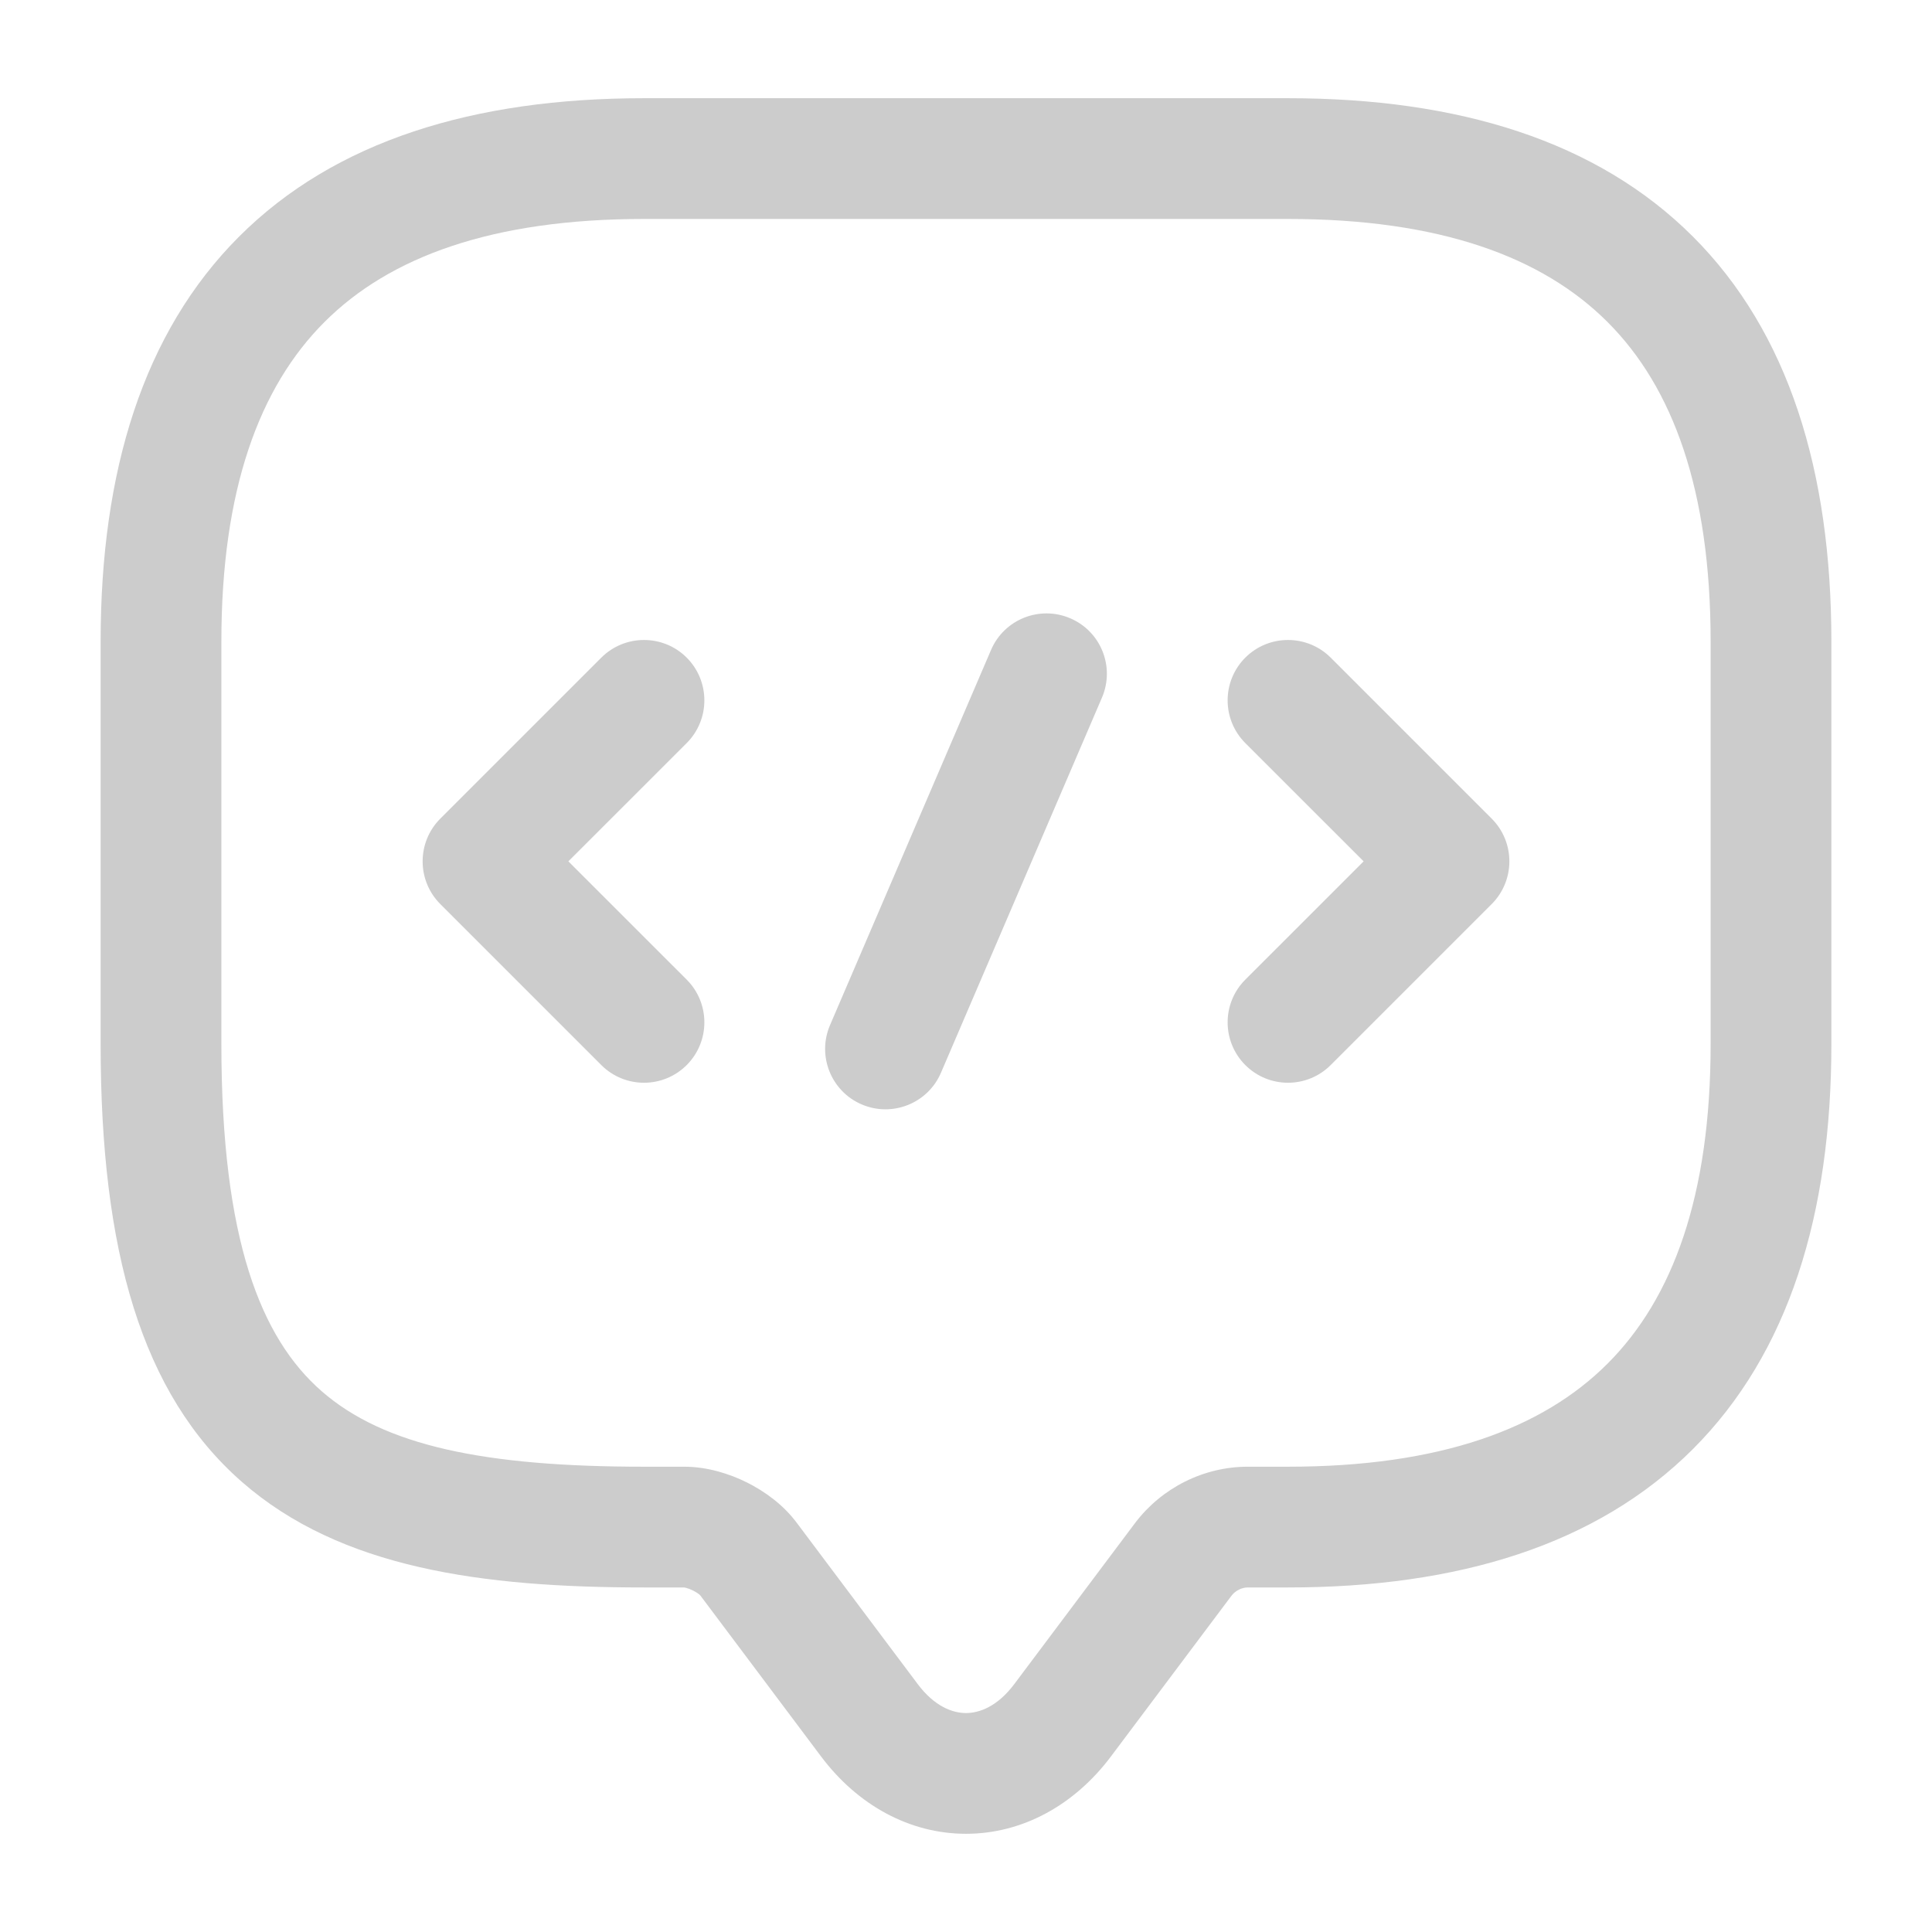
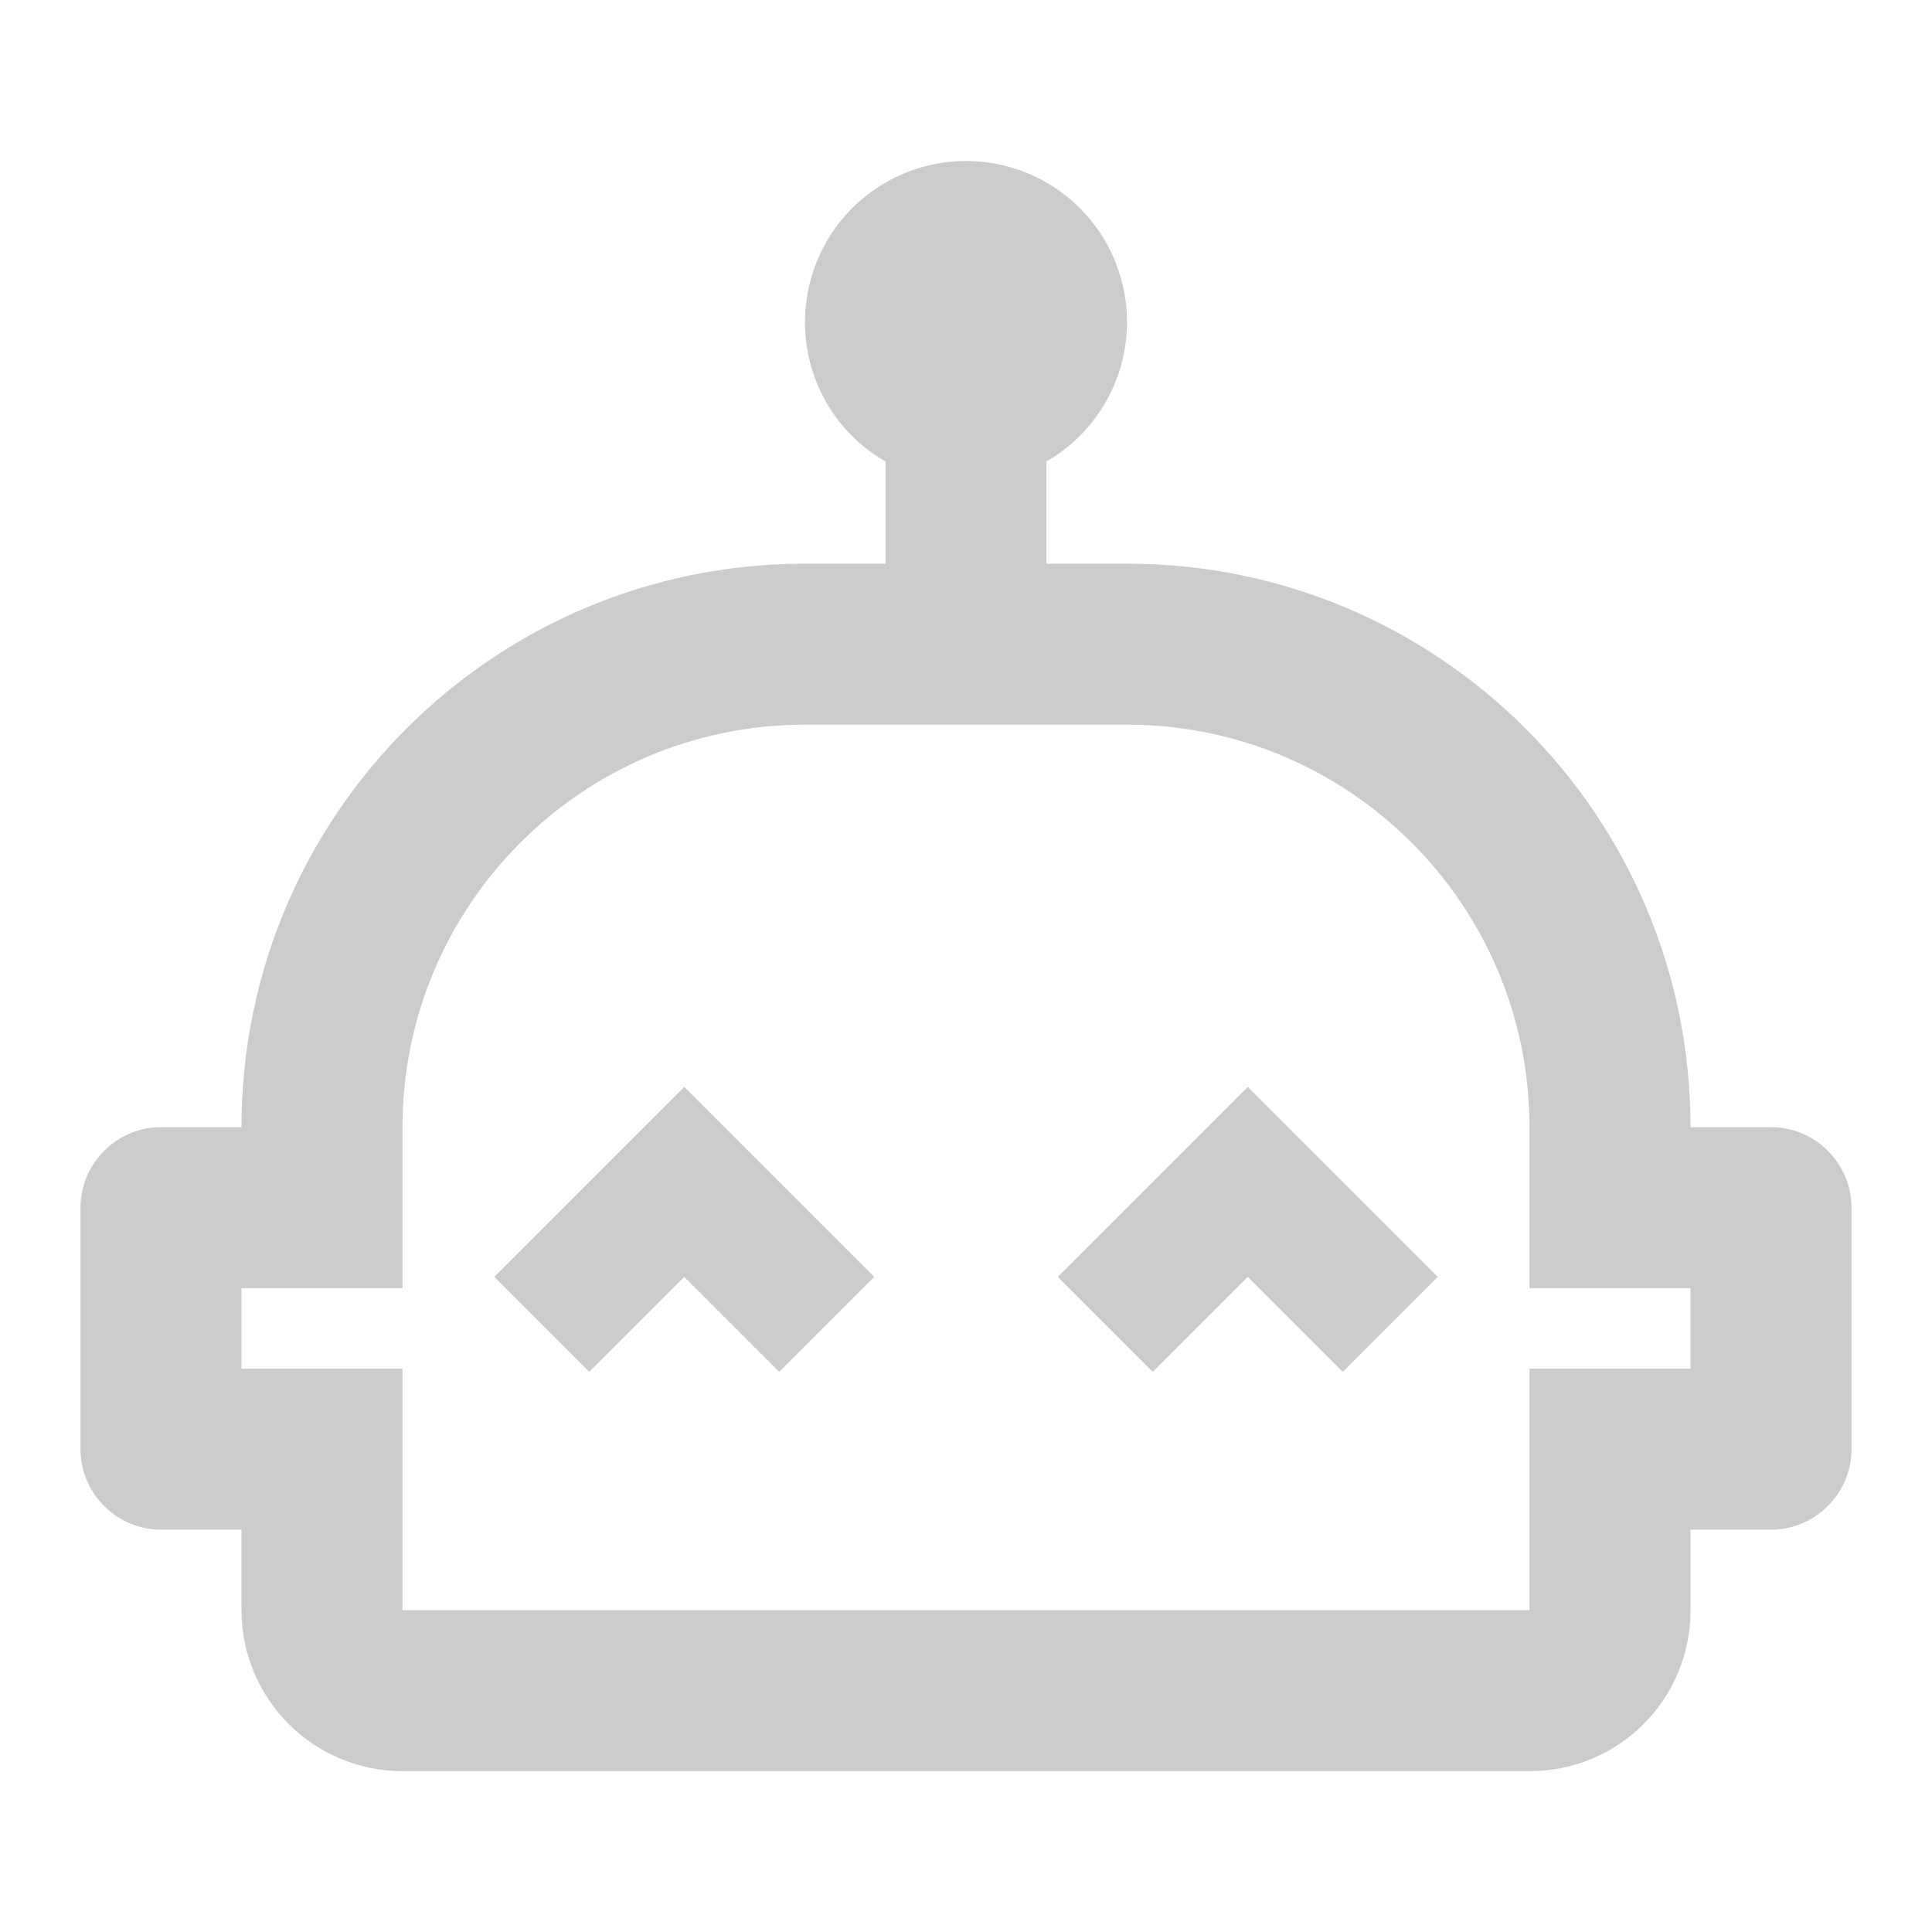
- <svg xmlns="http://www.w3.org/2000/svg" width="48" height="48" viewBox="0 0 48 48" fill="none">
-   <path fill-rule="evenodd" clip-rule="evenodd" d="M8.061 8.001C6.441 9.62 5.5 12.171 5.5 15.94V25.94C5.5 30.811 6.487 33.248 7.988 34.561C9.538 35.917 12.027 36.44 16 36.44H17C17.572 36.44 18.122 36.614 18.561 36.833C18.993 37.05 19.465 37.384 19.805 37.847L22.8 41.84C23.218 42.398 23.667 42.56 24 42.56C24.333 42.56 24.782 42.398 25.2 41.84L28.2 37.84L28.206 37.832C28.865 36.965 29.904 36.44 31 36.44H32C35.769 36.44 38.32 35.499 39.939 33.879C41.559 32.26 42.5 29.709 42.5 25.94V15.94C42.5 12.171 41.559 9.62 39.939 8.001C38.32 6.381 35.769 5.44 32 5.44H16C12.231 5.44 9.68 6.381 8.061 8.001ZM5.939 5.879C8.32 3.499 11.769 2.44 16 2.44H32C36.231 2.44 39.68 3.499 42.061 5.879C44.441 8.26 45.5 11.709 45.5 15.94V25.94C45.5 30.171 44.441 33.62 42.061 36.001C39.68 38.381 36.231 39.44 32 39.44H31C30.857 39.44 30.697 39.514 30.596 39.645L30.594 39.648L27.6 43.64C26.698 44.842 25.407 45.56 24 45.56C22.593 45.56 21.302 44.842 20.4 43.64L17.395 39.633C17.391 39.629 17.381 39.62 17.365 39.607C17.33 39.58 17.28 39.547 17.219 39.517C17.158 39.486 17.1 39.465 17.052 39.452C17.017 39.442 16.995 39.44 16.995 39.44H16C11.973 39.44 8.462 38.963 6.012 36.819C3.513 34.632 2.5 31.069 2.5 25.94V15.94C2.5 11.709 3.559 8.26 5.939 5.879Z" fill="#CCCCCC" />
-   <path fill-rule="evenodd" clip-rule="evenodd" d="M17.061 16.339C17.646 16.925 17.646 17.875 17.061 18.461L14.121 21.4L17.061 24.339C17.646 24.925 17.646 25.875 17.061 26.461C16.475 27.047 15.525 27.047 14.939 26.461L10.939 22.461C10.354 21.875 10.354 20.925 10.939 20.339L14.939 16.339C15.525 15.754 16.475 15.754 17.061 16.339Z" fill="#CCCCCC" />
-   <path fill-rule="evenodd" clip-rule="evenodd" d="M30.939 16.339C31.525 15.754 32.475 15.754 33.061 16.339L37.061 20.339C37.646 20.925 37.646 21.875 37.061 22.461L33.061 26.461C32.475 27.047 31.525 27.047 30.939 26.461C30.354 25.875 30.354 24.925 30.939 24.339L33.879 21.4L30.939 18.461C30.354 17.875 30.354 16.925 30.939 16.339Z" fill="#CCCCCC" />
-   <path fill-rule="evenodd" clip-rule="evenodd" d="M26.592 15.362C27.353 15.688 27.705 16.57 27.378 17.332L23.378 26.652C23.052 27.413 22.17 27.765 21.408 27.439C20.647 27.112 20.295 26.23 20.622 25.468L24.622 16.148C24.948 15.387 25.83 15.035 26.592 15.362Z" fill="#CCCCCC" />
+ <svg xmlns="http://www.w3.org/2000/svg" width="24" height="24" viewBox="0 0 24 24" fill="none">
+   <path d="M22 14.002H21C21 10.132 17.87 7.002 14 7.002H13V5.732C13.304 5.556 13.557 5.304 13.732 5C13.908 4.696 14 4.351 14 3.999C14 3.648 13.907 3.303 13.732 2.999C13.556 2.695 13.303 2.443 12.999 2.267C12.695 2.092 12.35 2 11.999 2C11.648 2 11.303 2.093 10.999 2.269C10.695 2.445 10.442 2.697 10.267 3.002C10.092 3.306 10 3.651 10 4.002C10 4.742 10.4 5.392 11 5.732V7.002H10C6.13 7.002 3 10.132 3 14.002H2C1.45 14.002 1 14.452 1 15.002V18.002C1 18.552 1.45 19.002 2 19.002H3V20.002C3 20.532 3.211 21.041 3.586 21.416C3.961 21.791 4.47 22.002 5 22.002H19C20.11 22.002 21 21.112 21 20.002V19.002H22C22.55 19.002 23 18.552 23 18.002V15.002C23 14.452 22.55 14.002 22 14.002ZM21 17.002H19V20.002H5V17.002H3V16.002H5V14.002C5 11.242 7.24 9.002 10 9.002H14C16.76 9.002 19 11.242 19 14.002V16.002H21V17.002ZM8.5 13.502L10.86 15.862L9.68 17.042L8.5 15.862L7.32 17.042L6.14 15.862L8.5 13.502ZM15.5 13.502L17.86 15.862L16.68 17.042L15.5 15.862L14.32 17.042L13.14 15.862L15.5 13.502Z" fill="#CCCCCC" />
</svg>
